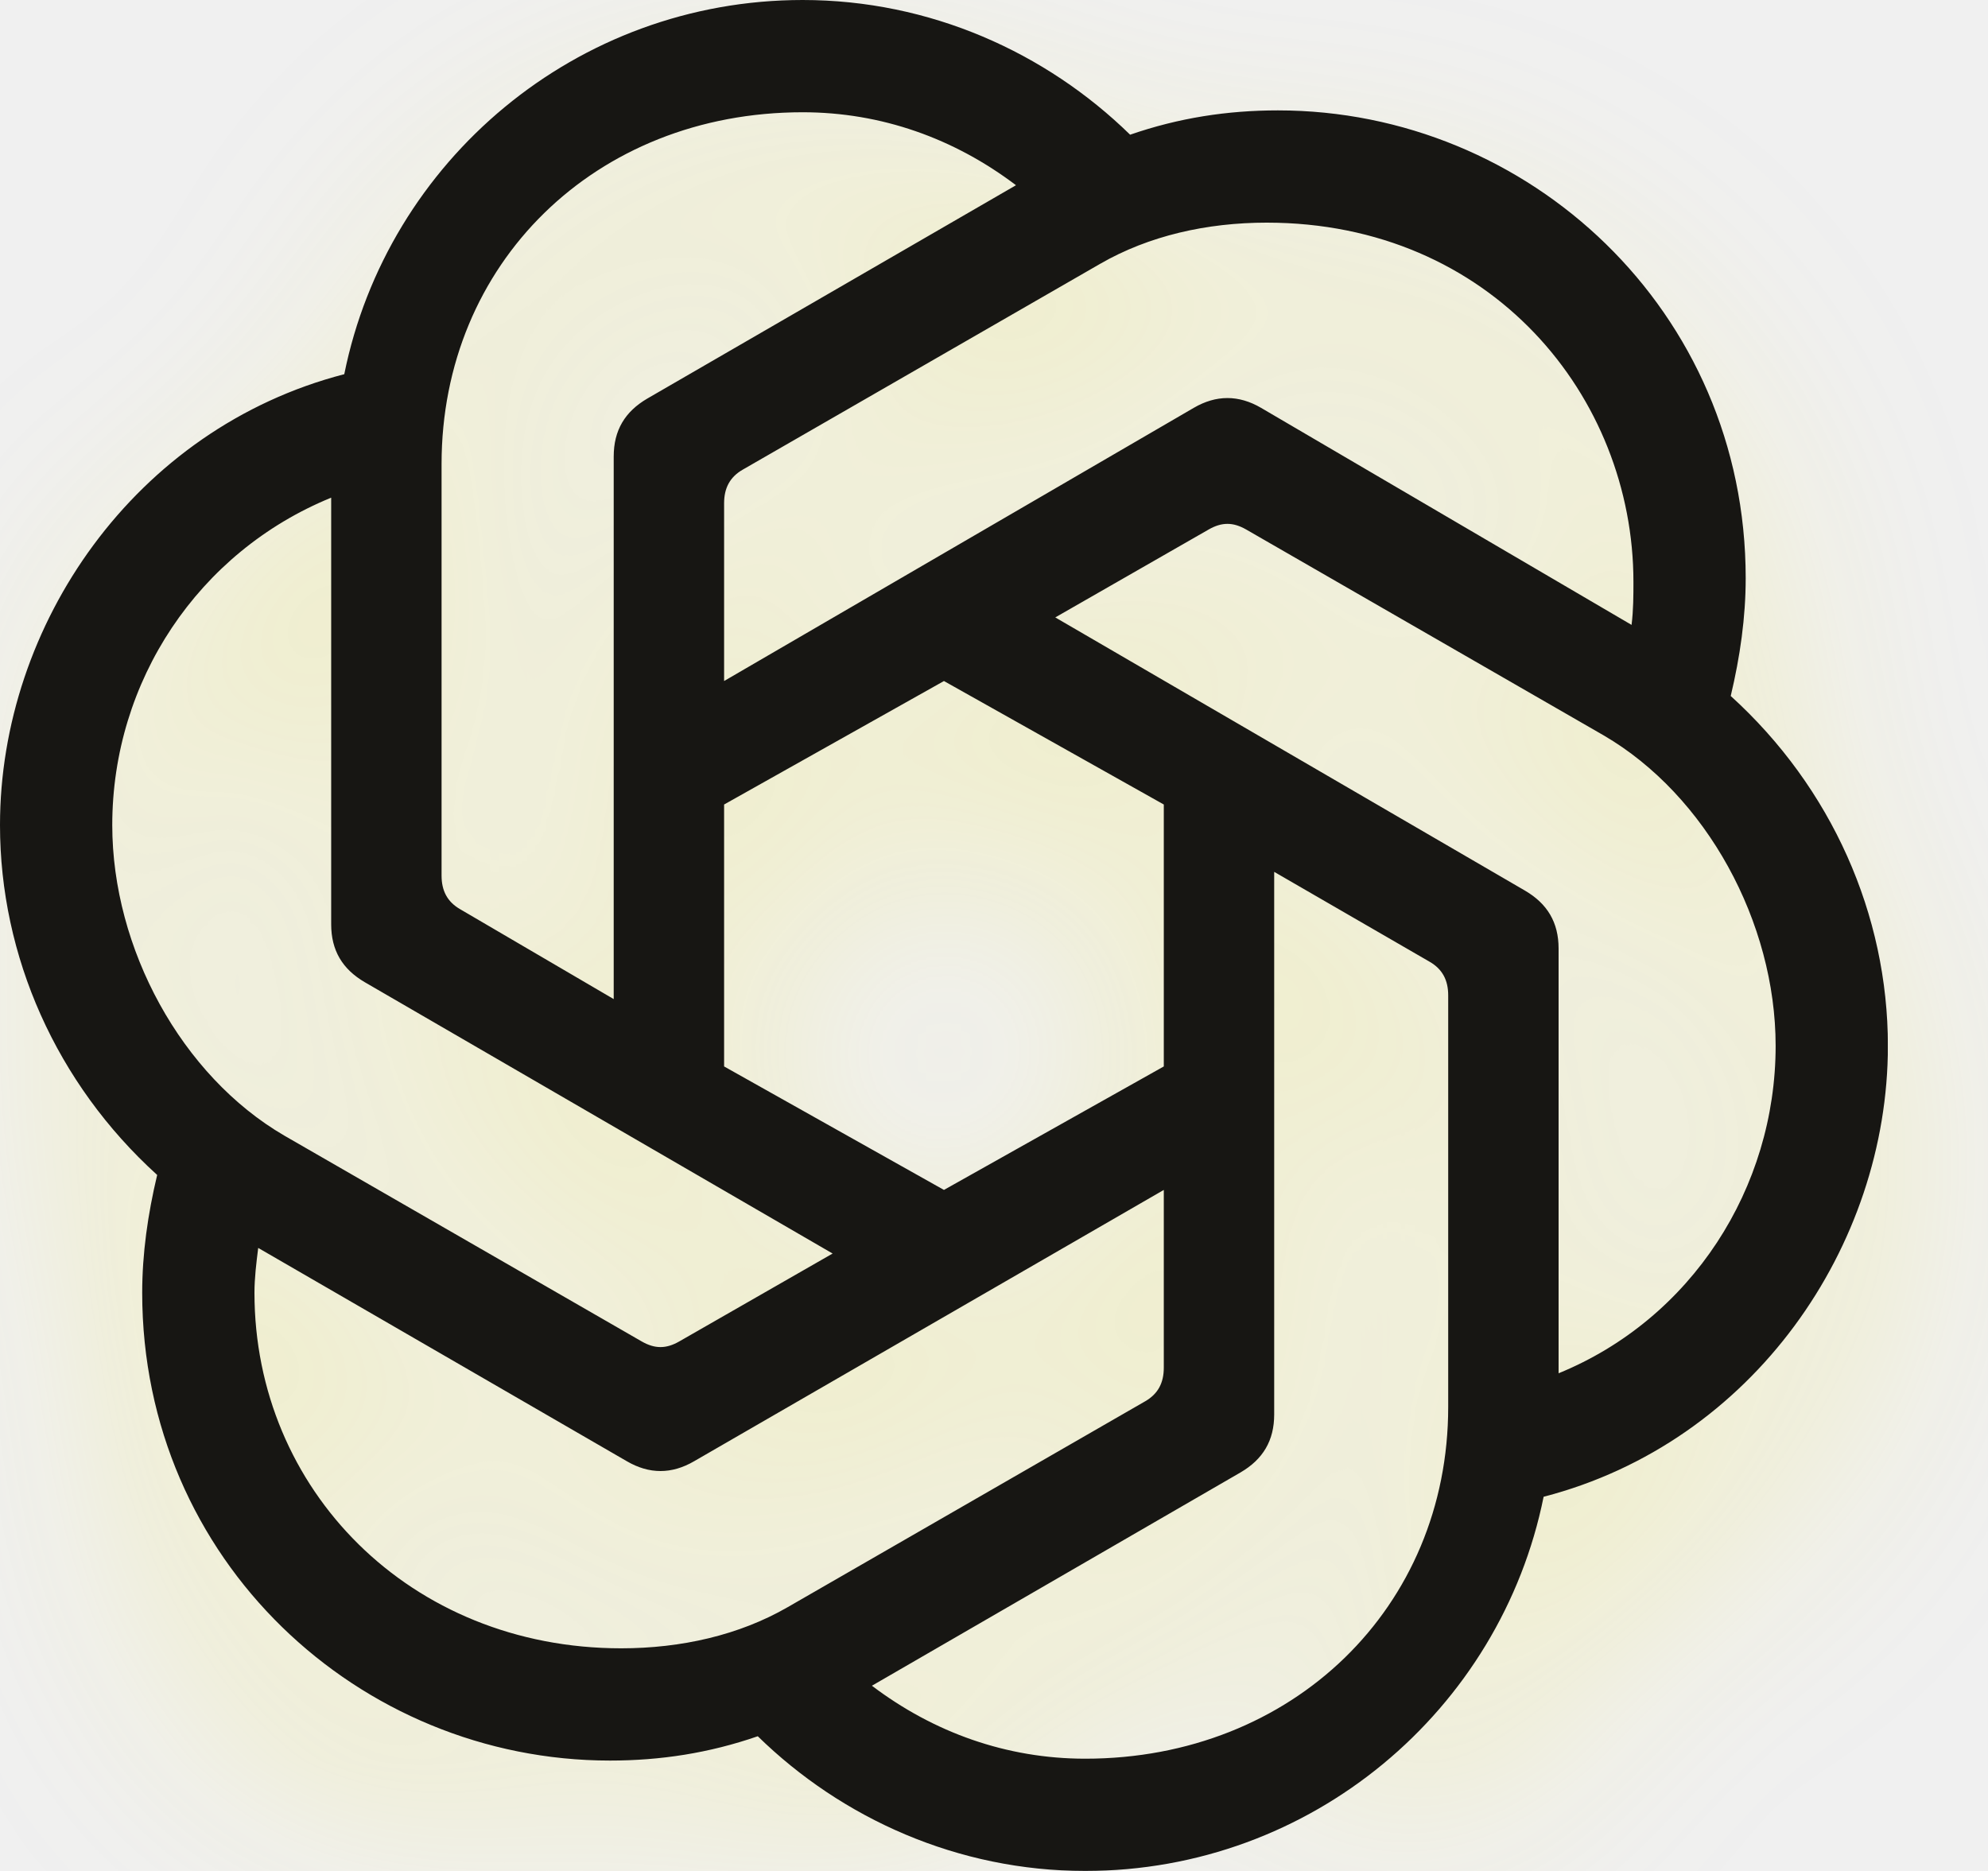
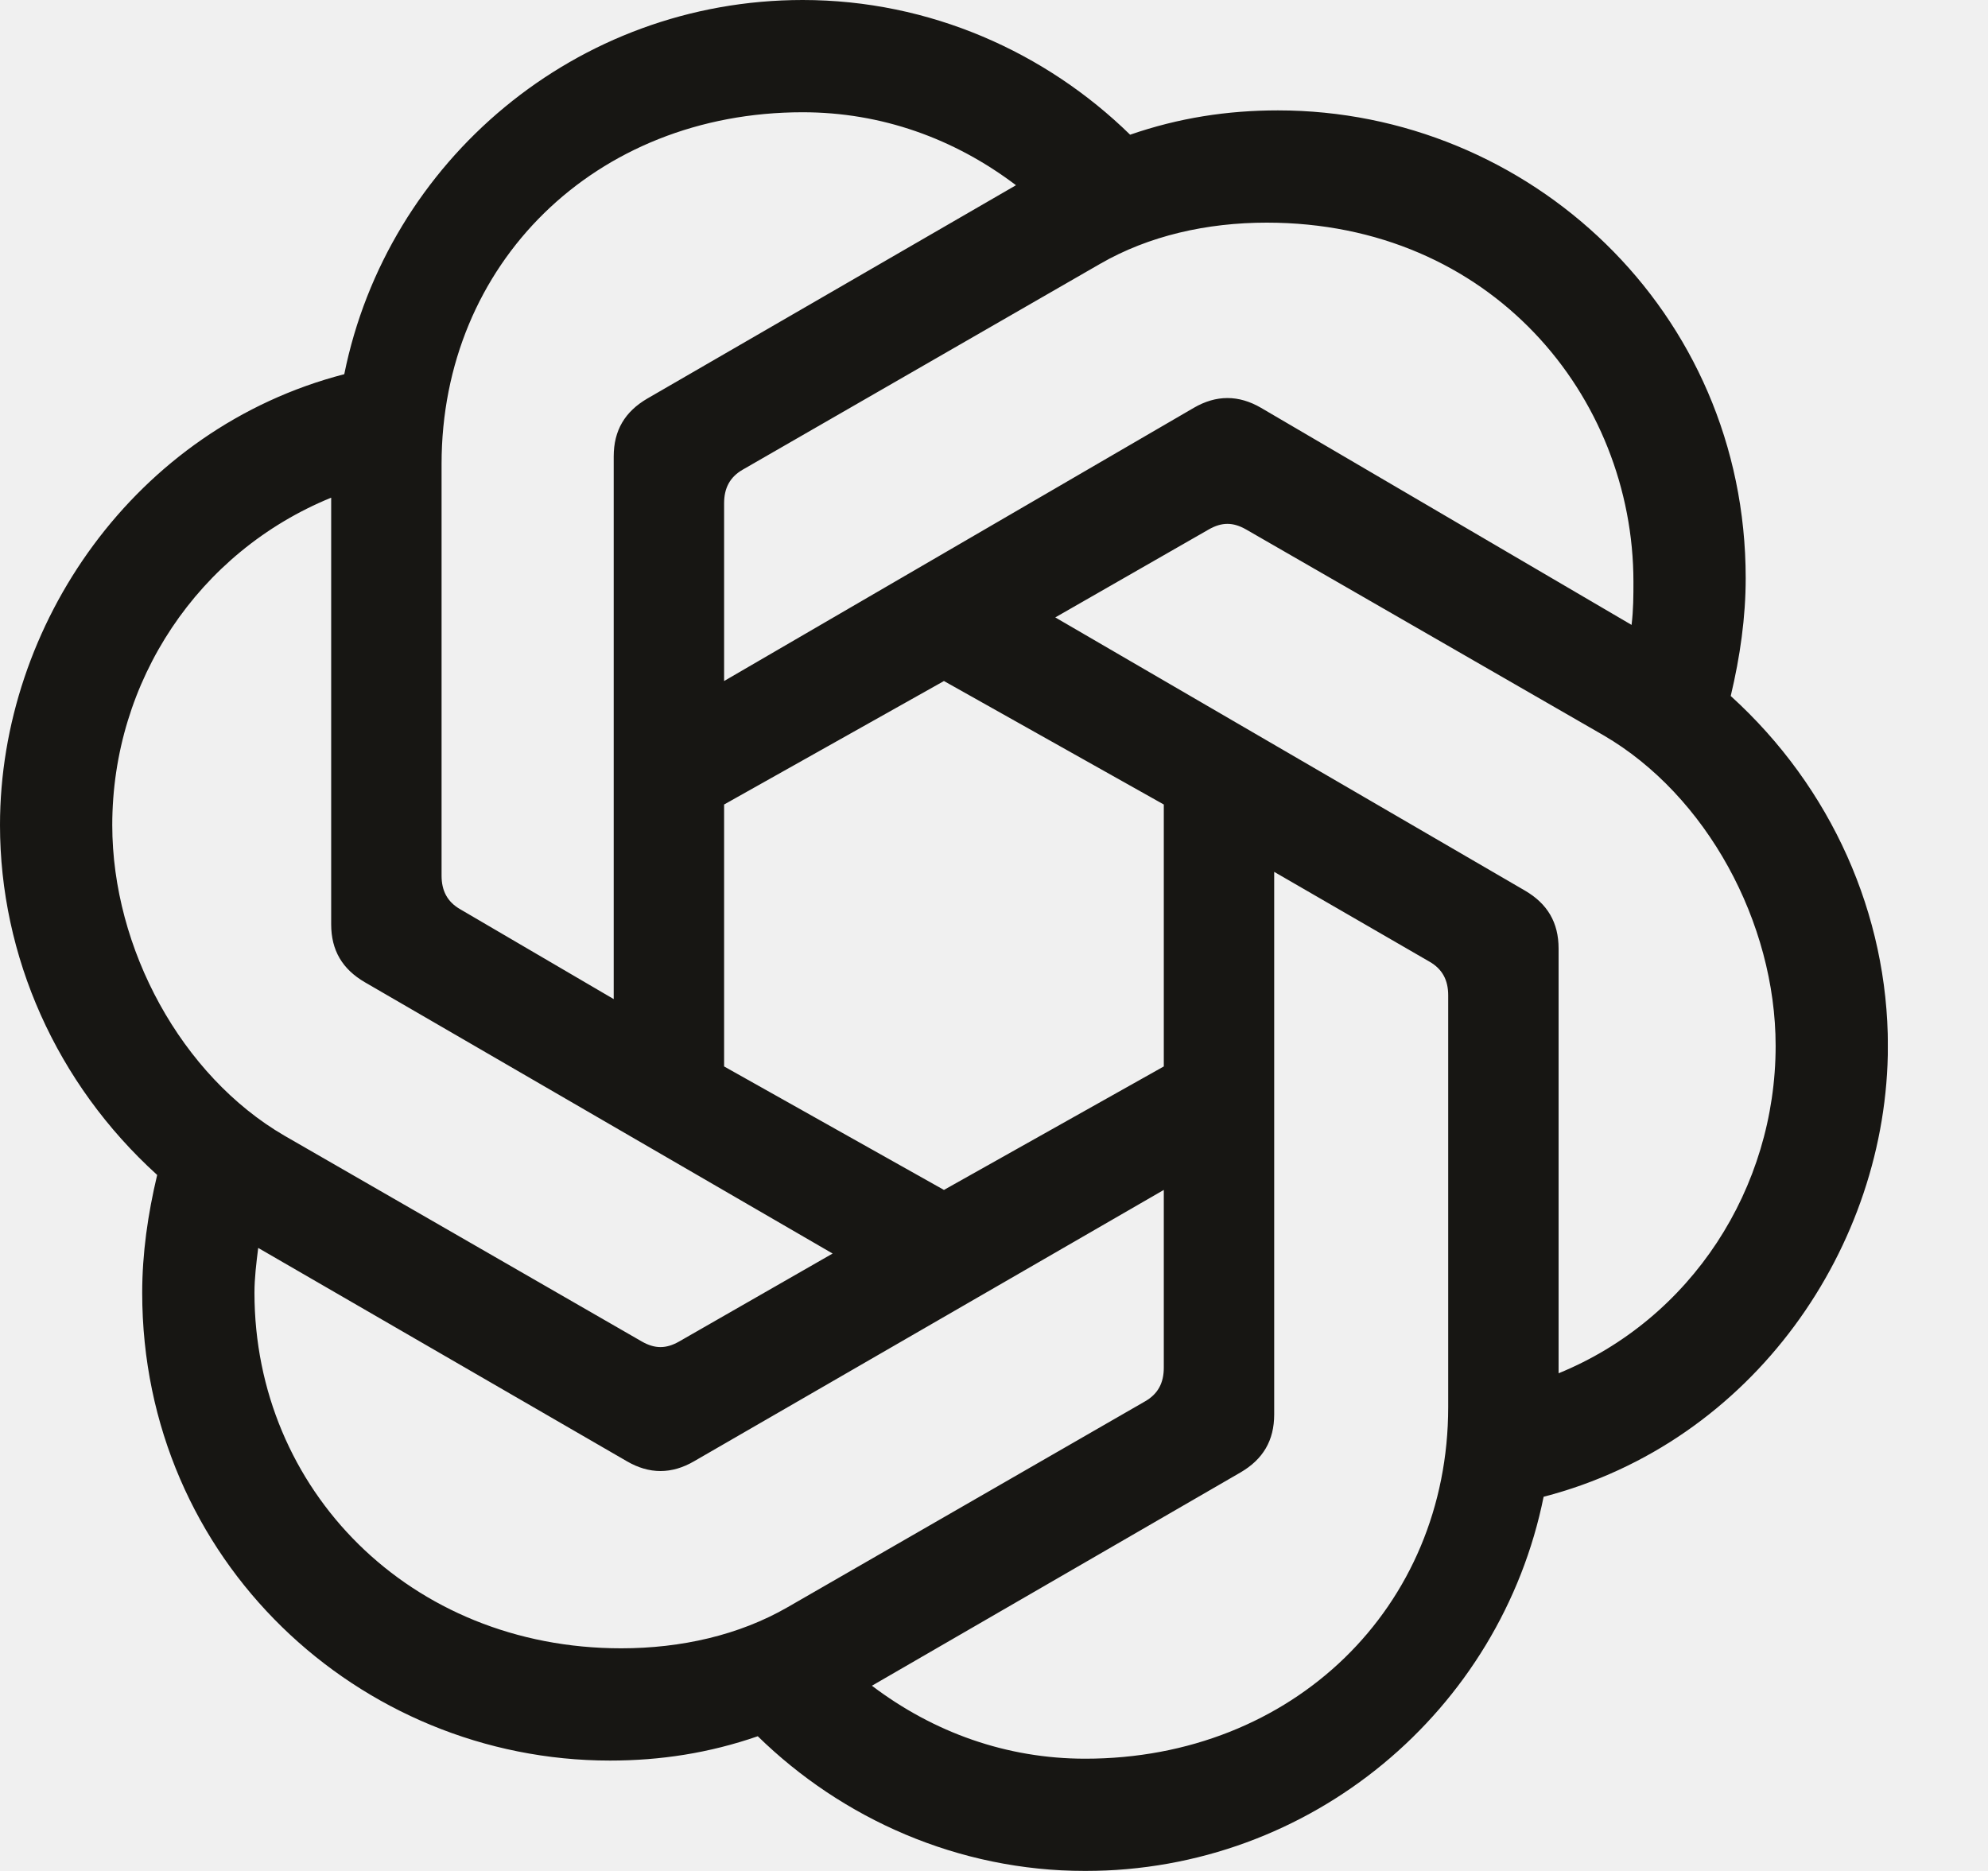
<svg xmlns="http://www.w3.org/2000/svg" width="17" height="16" viewBox="0 0 17 16" fill="none">
-   <g filter="url(#filter0_d_114_198)">
+   <g>
    <mask id="mask0_114_198" style="mask-type:luminance" maskUnits="userSpaceOnUse" x="0" y="0" width="17" height="16">
      <path d="M16.144 0H0V16H16.144V0Z" fill="white" />
    </mask>
    <g mask="url(#mask0_114_198)">
      <path d="M6.192 5.824V4.304C6.192 4.176 6.24 4.08 6.352 4.016L9.408 2.256C9.824 2.016 10.32 1.904 10.832 1.904C12.752 1.904 13.968 3.392 13.968 4.976C13.968 5.088 13.968 5.216 13.952 5.344L10.784 3.488C10.592 3.376 10.4 3.376 10.208 3.488L6.192 5.824ZM13.328 11.744V8.112C13.328 7.888 13.232 7.728 13.04 7.616L9.024 5.28L10.336 4.528C10.448 4.464 10.544 4.464 10.656 4.528L13.712 6.288C14.592 6.8 15.184 7.888 15.184 8.944C15.184 10.16 14.464 11.28 13.328 11.744V11.744ZM5.248 8.544L3.936 7.776C3.824 7.712 3.776 7.616 3.776 7.488V3.968C3.776 2.256 5.088 0.96 6.864 0.96C7.536 0.96 8.16 1.184 8.688 1.584L5.536 3.408C5.344 3.52 5.248 3.68 5.248 3.904V8.544L5.248 8.544ZM8.072 10.176L6.192 9.12V6.88L8.072 5.824L9.952 6.88V9.12L8.072 10.176ZM9.28 15.04C8.608 15.04 7.984 14.816 7.456 14.416L10.608 12.592C10.8 12.48 10.896 12.32 10.896 12.096V7.456L12.224 8.224C12.336 8.288 12.384 8.384 12.384 8.512V12.032C12.384 13.744 11.056 15.04 9.28 15.04V15.04ZM5.488 11.472L2.432 9.712C1.552 9.2 0.96 8.112 0.96 7.056C0.96 5.824 1.696 4.72 2.832 4.256V7.904C2.832 8.128 2.928 8.288 3.12 8.4L7.12 10.72L5.808 11.472C5.696 11.536 5.6 11.536 5.488 11.472ZM5.312 14.096C3.504 14.096 2.176 12.736 2.176 11.056C2.176 10.928 2.192 10.8 2.208 10.672L5.36 12.496C5.552 12.608 5.744 12.608 5.936 12.496L9.952 10.176V11.696C9.952 11.824 9.904 11.92 9.792 11.984L6.736 13.744C6.32 13.984 5.824 14.096 5.312 14.096H5.312ZM9.28 16C11.216 16 12.832 14.624 13.2 12.8C14.992 12.336 16.144 10.656 16.144 8.944C16.144 7.824 15.664 6.736 14.8 5.952C14.88 5.616 14.928 5.28 14.928 4.944C14.928 2.656 13.072 0.944 10.928 0.944C10.496 0.944 10.08 1.008 9.664 1.152C8.944 0.448 7.952 0 6.864 0C4.928 0 3.312 1.376 2.944 3.2C1.152 3.664 0 5.344 0 7.056C0 8.176 0.48 9.264 1.344 10.048C1.264 10.384 1.216 10.72 1.216 11.056C1.216 13.344 3.072 15.056 5.216 15.056C5.648 15.056 6.064 14.992 6.48 14.848C7.2 15.552 8.192 16 9.28 16Z" fill="#171613" />
    </g>
  </g>
-   <defs>
-     <filter id="filter0_d_114_198" x="-2" y="-1" width="20.144" height="20" filterUnits="userSpaceOnUse" color-interpolation-filters="sRGB">
-       <feFlood flood-opacity="0" result="BackgroundImageFix" />
-       <feColorMatrix in="SourceAlpha" type="matrix" values="0 0 0 0 0 0 0 0 0 0 0 0 0 0 0 0 0 0 127 0" result="hardAlpha" />
-       <feOffset dy="1" />
-       <feGaussianBlur stdDeviation="1" />
-       <feColorMatrix type="matrix" values="0 0 0 0 0.941 0 0 0 0 0.898 0 0 0 0 0.067 0 0 0 0.25 0" />
-       <feBlend mode="normal" in2="BackgroundImageFix" result="effect1_dropShadow_114_198" />
-       <feBlend mode="normal" in="SourceGraphic" in2="effect1_dropShadow_114_198" result="shape" />
-     </filter>
-   </defs>
</svg>
